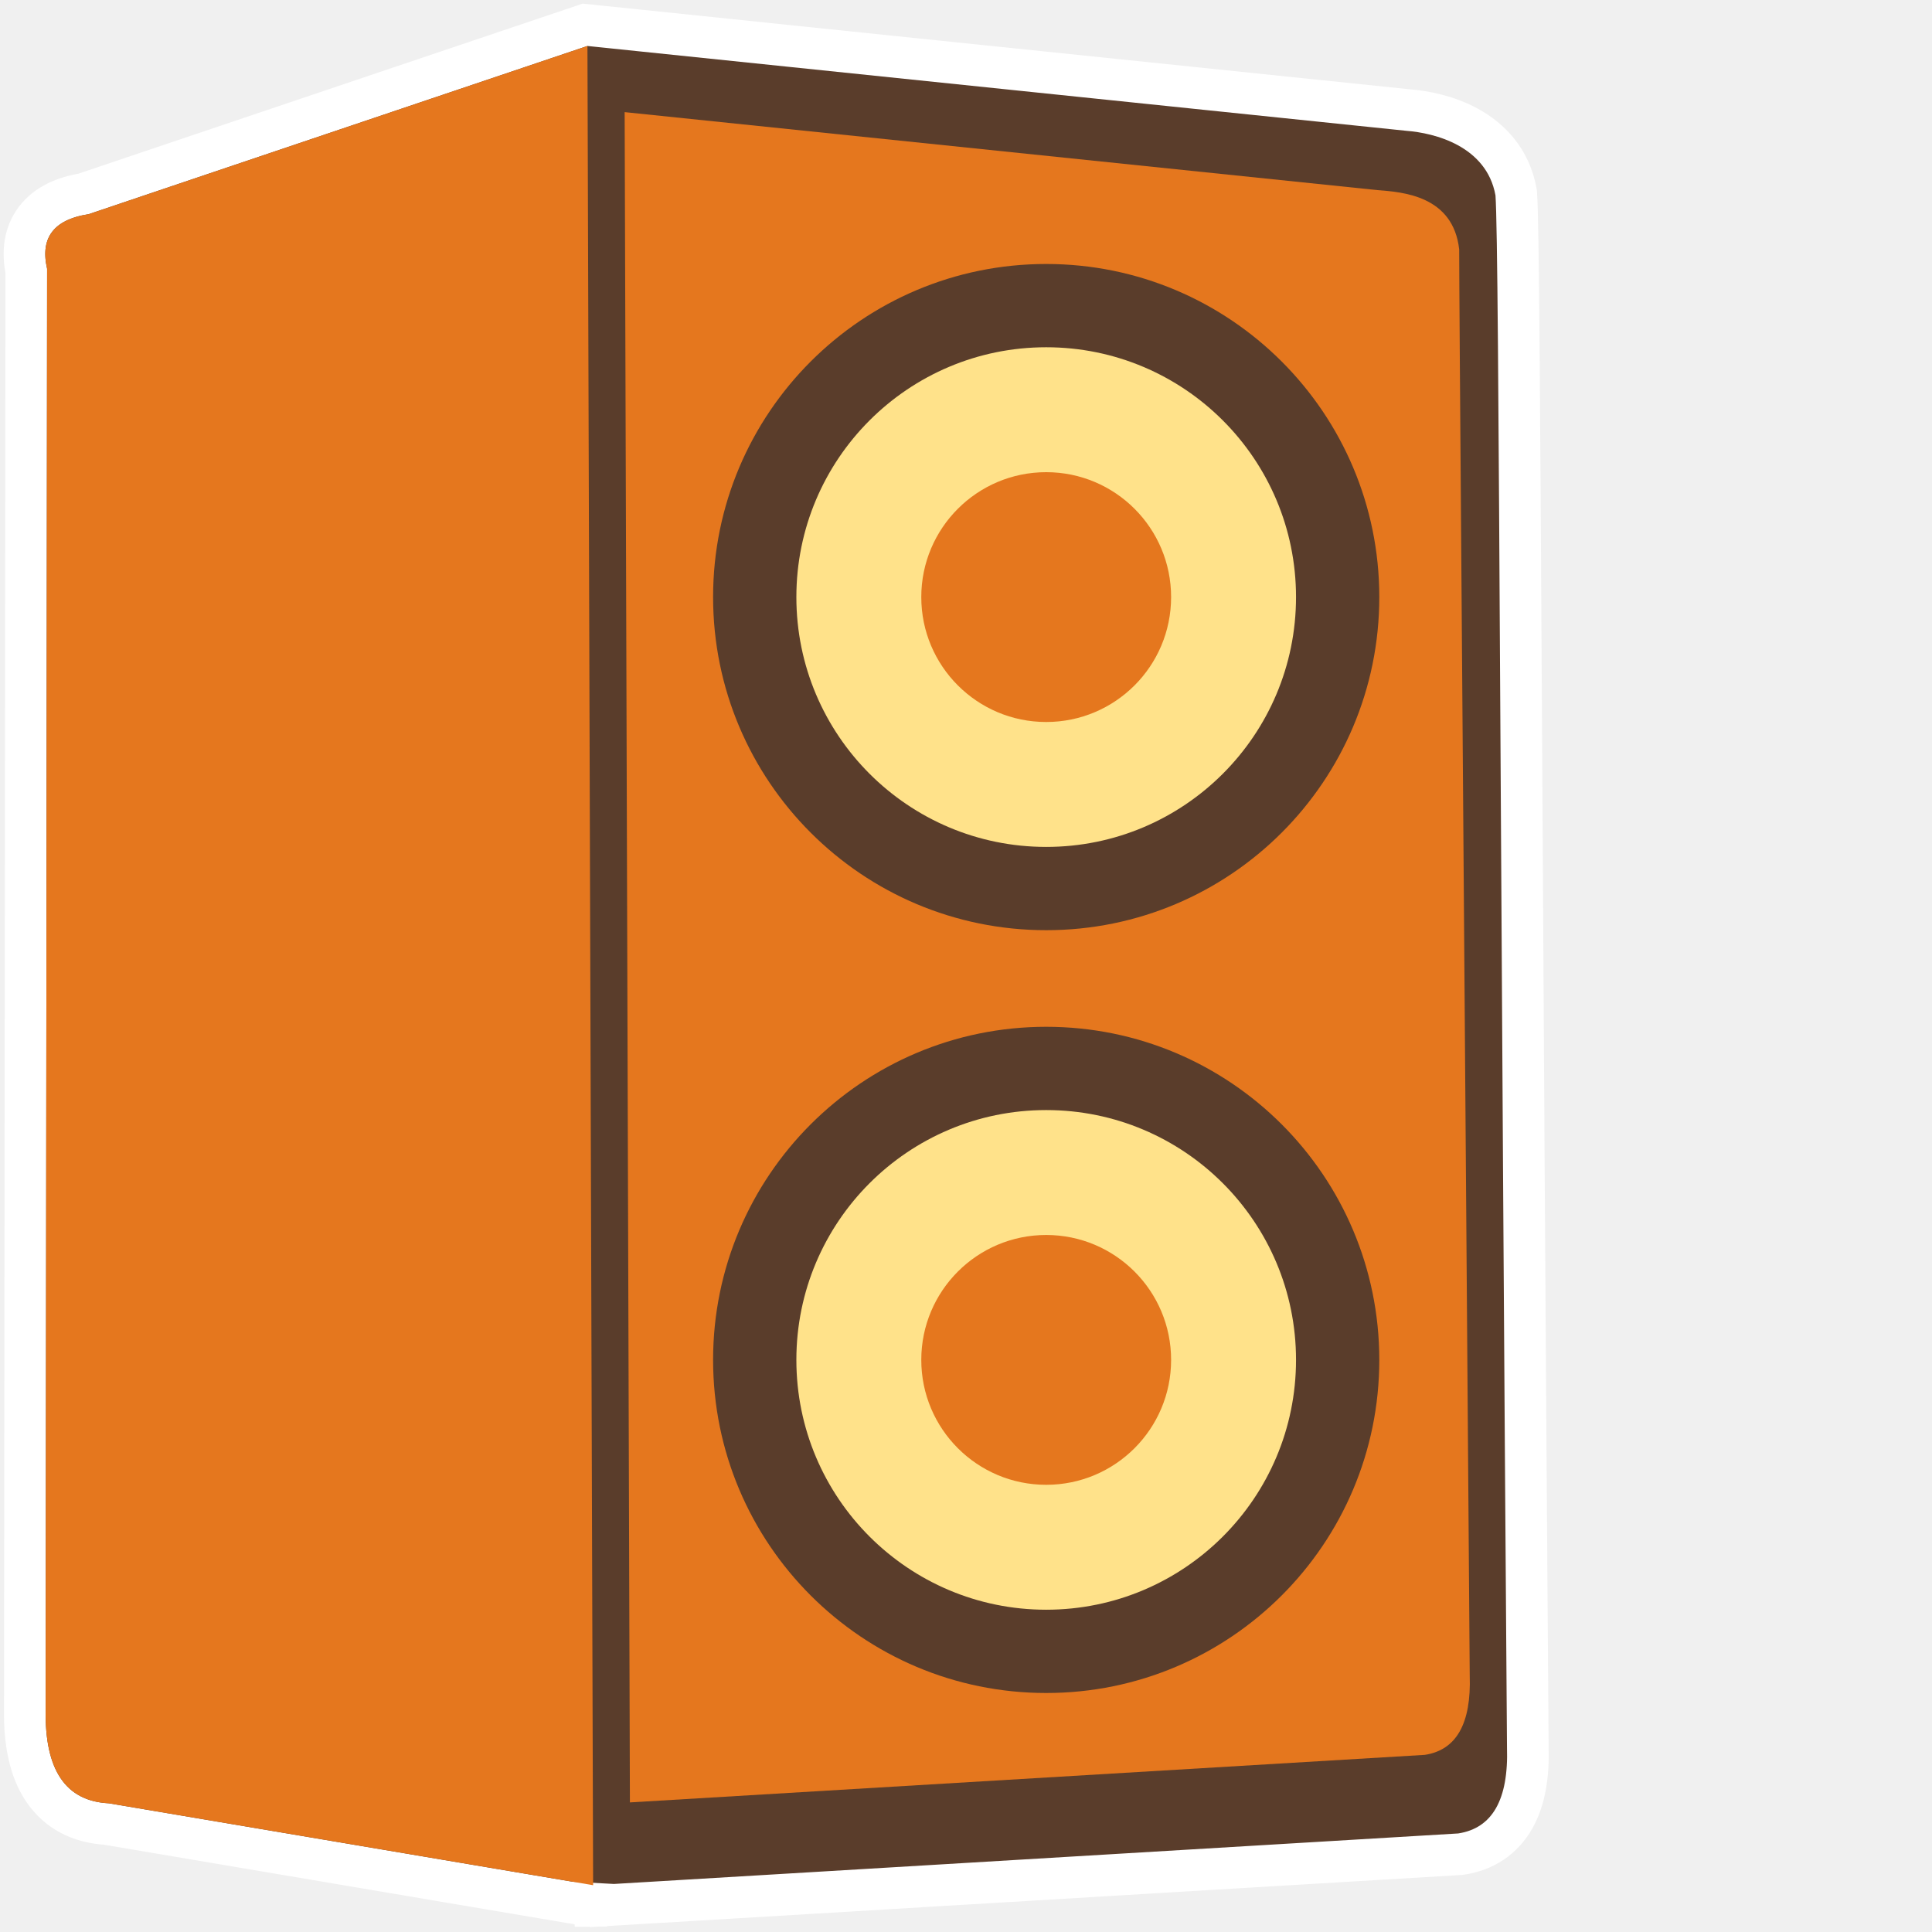
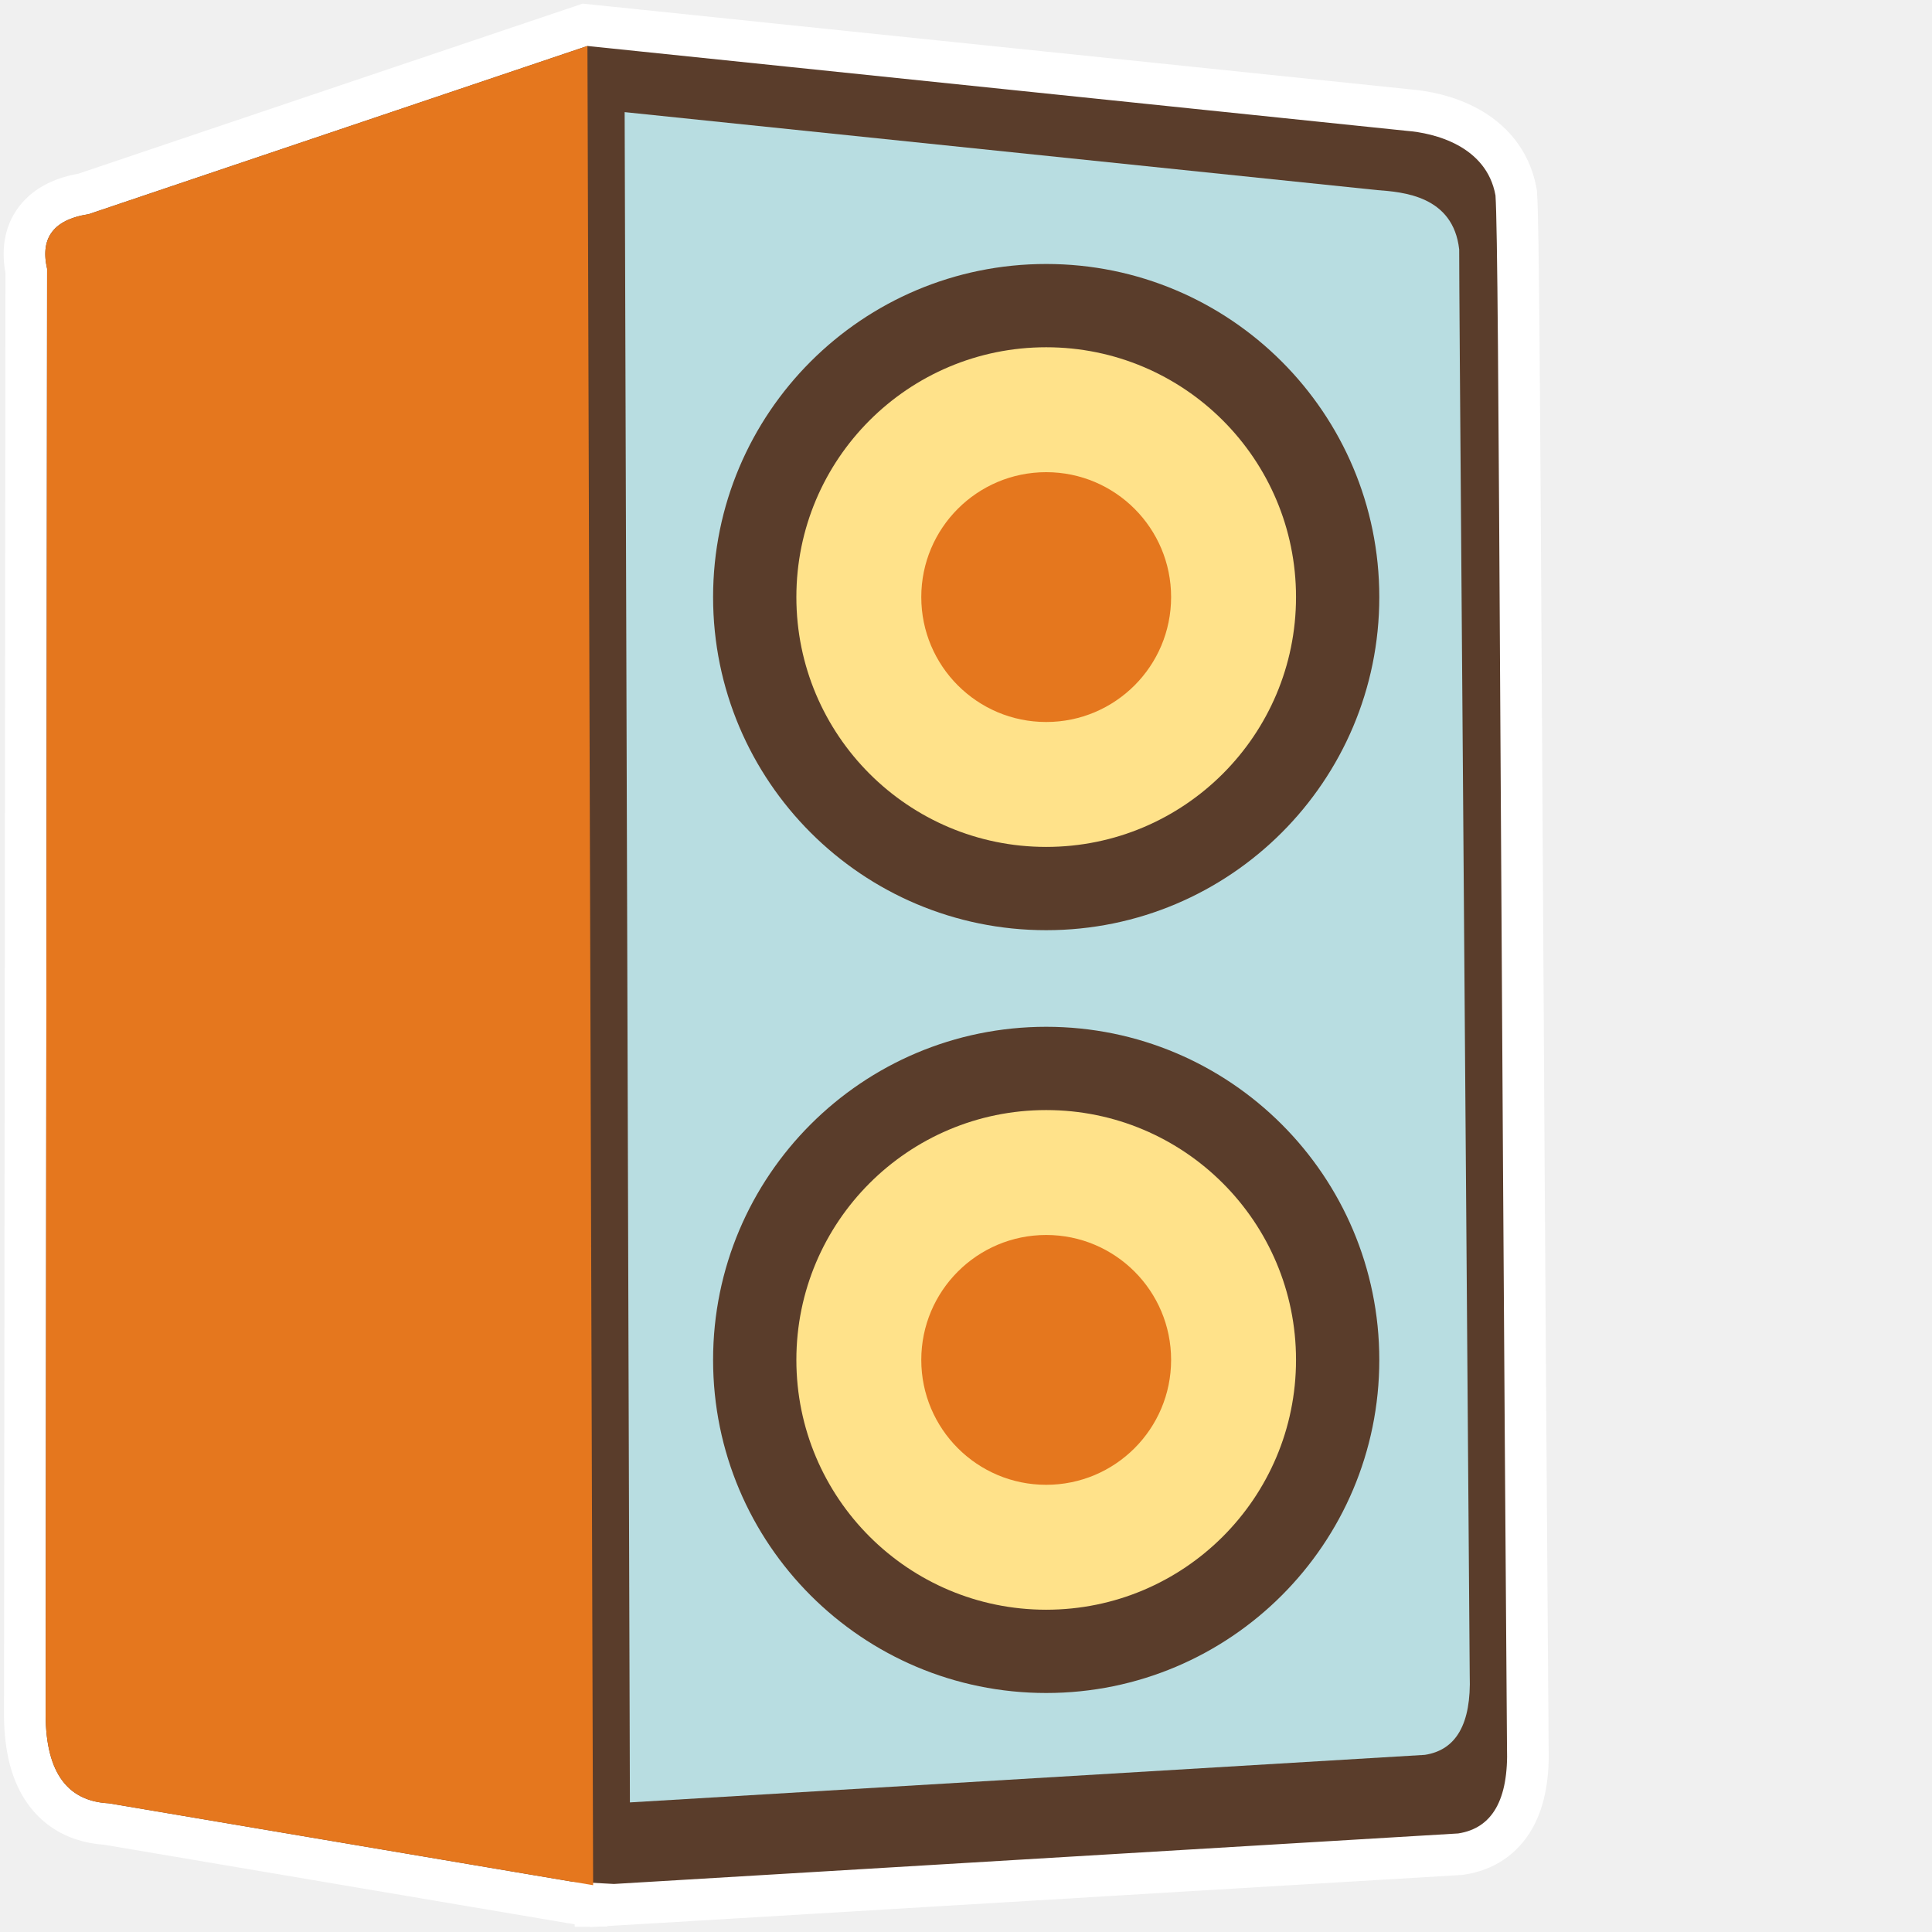
<svg xmlns="http://www.w3.org/2000/svg" viewBox="0 0 232 232" fill="none">
  <path fill-rule="evenodd" clip-rule="evenodd" d="M71.224 226.38C70.807 228.845 70.807 228.845 70.807 228.845L70.806 228.845L70.804 228.845L70.793 228.843L70.751 228.836L70.58 228.807L69.899 228.692L67.173 228.231L56.271 226.388C46.604 224.753 32.113 222.302 12.8 219.035C9.623 218.842 6.968 217.535 5.221 214.953C3.545 212.476 2.923 209.143 2.984 205.312L2.984 205.289L2.985 205.162L2.985 204.655L2.987 202.627L2.995 194.514L3.027 162.063L3.156 32.533C2.706 30.339 2.894 28.127 4.276 26.318C5.626 24.55 7.746 23.667 10.059 23.279L10.096 23.266L10.798 23.029L13.605 22.082C16.099 21.241 19.842 19.978 24.832 18.295C34.812 14.929 49.782 9.881 69.743 3.152L70.258 2.978L70.799 3.034L70.542 5.521C70.799 3.034 70.799 3.034 70.8 3.034L70.801 3.034L70.805 3.035L70.823 3.037L70.895 3.044L71.183 3.074L72.336 3.193L76.946 3.671L95.386 5.581L169.118 13.219C170.99 13.368 173.758 13.872 176.284 15.255C178.889 16.682 181.334 19.118 182.043 23.023L182.068 23.159L182.077 23.297C182.323 26.846 182.44 47.177 182.673 87.731C182.844 117.251 183.075 157.486 183.463 209.764C183.568 213.106 183.121 216.056 181.825 218.344C180.447 220.774 178.242 222.218 175.469 222.639L175.357 222.656L175.243 222.662C140.618 224.735 114.651 226.289 97.339 227.324C88.684 227.841 82.192 228.229 77.865 228.488L72.996 228.779L71.779 228.852L71.475 228.87L71.398 228.874L71.379 228.876L71.375 228.876L71.373 228.876C71.373 228.876 71.373 228.876 71.224 226.38ZM71.224 226.38L70.807 228.845L71.088 228.893L71.373 228.876L71.224 226.38Z" fill="#5A3D2B" stroke="white" stroke-width="5" />
-   <path fill-rule="evenodd" clip-rule="evenodd" d="M176.489 201.214C175.646 87.042 175.224 37 175.224 29.953C174.5 23.5 168.469 23.063 165.396 22.828C105.135 16.583 75.01 13.464 75.01 13.464C75.427 148.781 75.641 216.438 75.641 216.438C75.641 216.438 107.458 214.537 171.099 210.729C174.88 210.151 176.682 206.984 176.489 201.214Z" fill="#e5771e" />
+   <path fill-rule="evenodd" clip-rule="evenodd" d="M176.489 201.214C175.646 87.042 175.224 37 175.224 29.953C174.5 23.5 168.469 23.063 165.396 22.828C105.135 16.583 75.01 13.464 75.01 13.464C75.427 148.781 75.641 216.438 75.641 216.438C75.641 216.438 107.458 214.537 171.099 210.729C174.88 210.151 176.682 206.984 176.489 201.214Z" fill="#b8dde1" />
  <circle cx="125.63" cy="71.7" r="40" fill="#5A3D2B" />
  <circle cx="125.63" cy="71.7" r="30" fill="#ffe28a" />
  <circle cx="125.63" cy="71.7" r="15" fill="#e5771e" />
  <circle cx="125.63" cy="163.3" r="40" fill="#5A3D2B" />
  <circle cx="125.63" cy="163.3" r="30" fill="#ffe28a" />
  <circle cx="125.63" cy="163.3" r="15" fill="#e5771e" />
  <path fill-rule="evenodd" clip-rule="evenodd" d="M5.484 205.333C5.484 205.333 5.542 147.641 5.656 32.266C4.797 28.542 6.464 26.36 10.662 25.714C10.662 25.714 30.62 18.979 70.542 5.521C70.995 152.761 71.224 226.38 71.224 226.38C71.224 226.38 51.844 223.104 13.078 216.547C7.891 216.292 5.365 212.552 5.484 205.333Z" fill="#e5771e" />
</svg>
